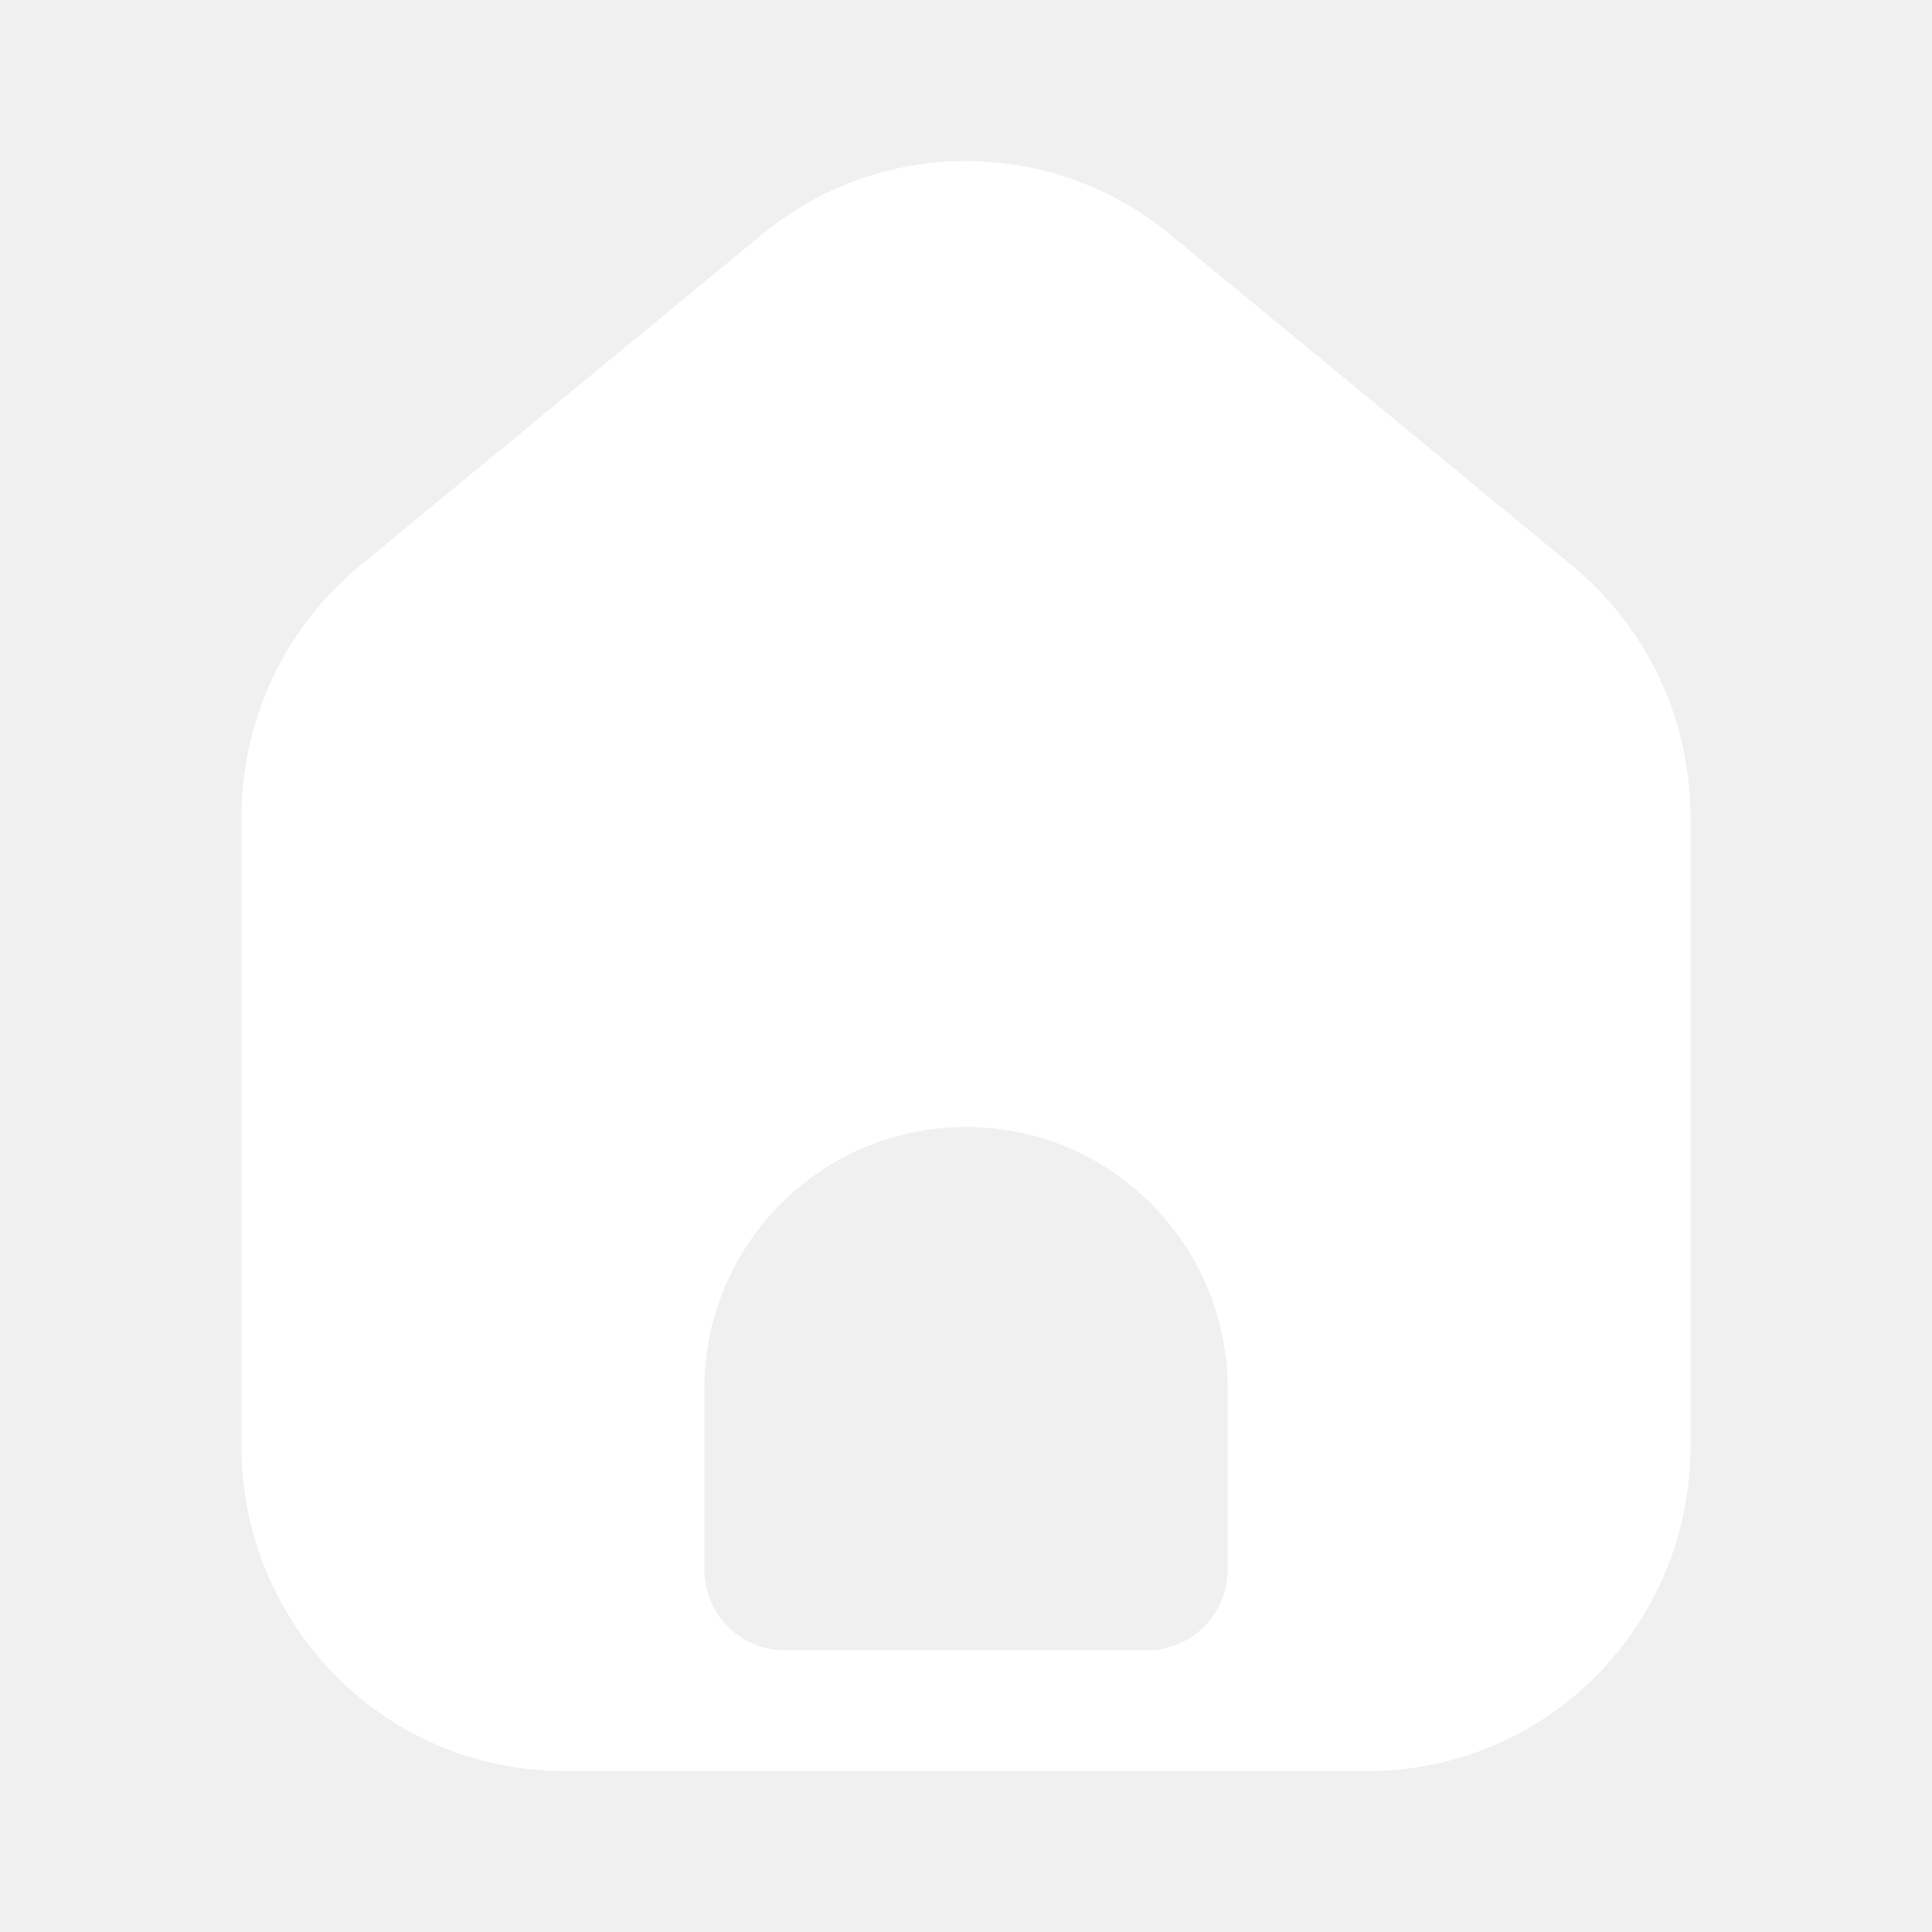
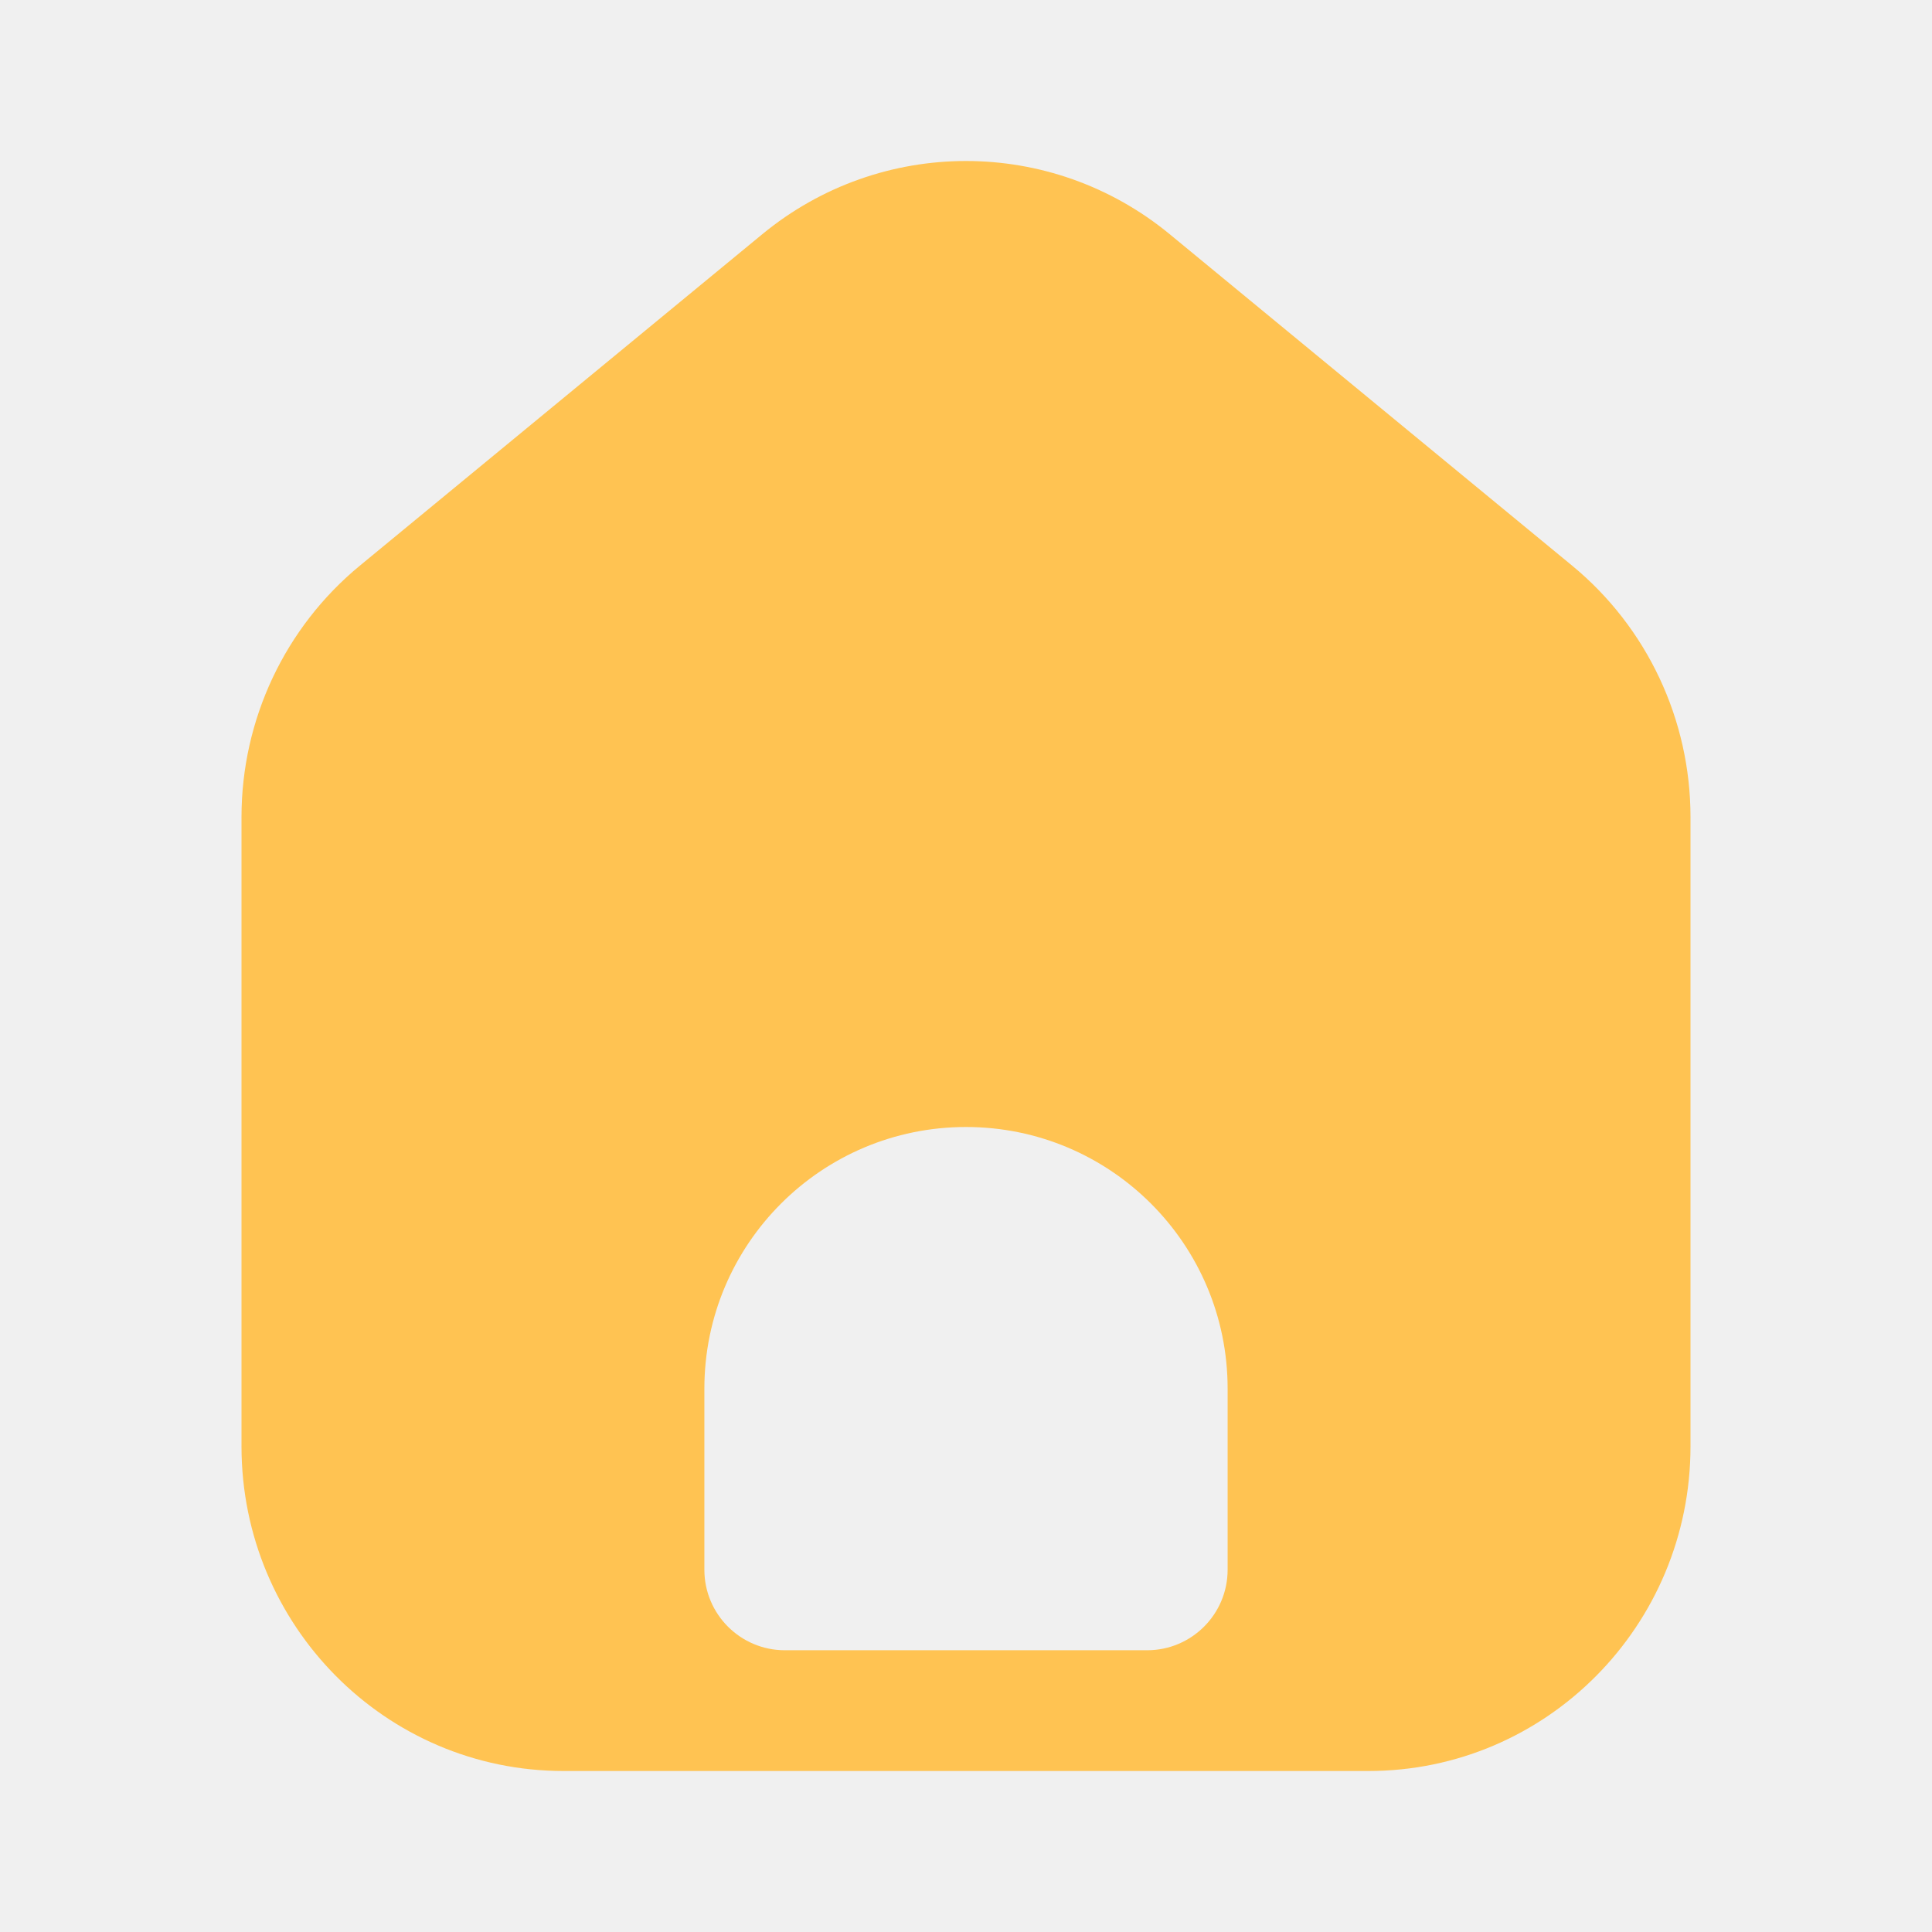
<svg xmlns="http://www.w3.org/2000/svg" width="24" height="24" viewBox="0 0 24 24" fill="none">
-   <path fill-rule="evenodd" clip-rule="evenodd" d="M21 10.15V17.967C21 20.194 19.209 22 17 22H7C4.791 22 3 20.194 3 17.967V10.15C3 8.939 3.54 7.793 4.47 7.027L9.47 2.909C10.942 1.697 13.058 1.697 14.53 2.909L19.53 7.027C20.46 7.793 21 8.939 21 10.15ZM15.25 17.25V19.5C15.25 20.052 14.802 20.5 14.25 20.5H9.75C9.198 20.5 8.75 20.052 8.75 19.5V17.25C8.75 15.455 10.205 14 12 14C13.795 14 15.25 15.455 15.25 17.25Z" fill="#fff " />
+   <path fill-rule="evenodd" clip-rule="evenodd" d="M21 10.15V17.967C21 20.194 19.209 22 17 22H7C4.791 22 3 20.194 3 17.967V10.15C3 8.939 3.54 7.793 4.47 7.027L9.47 2.909C10.942 1.697 13.058 1.697 14.53 2.909L19.53 7.027C20.46 7.793 21 8.939 21 10.15ZM15.25 17.25V19.5C15.25 20.052 14.802 20.5 14.25 20.5H9.75C9.198 20.5 8.75 20.052 8.75 19.5V17.25C8.75 15.455 10.205 14 12 14C13.795 14 15.25 15.455 15.25 17.25Z" fill="#ffc352 " />
</svg>
